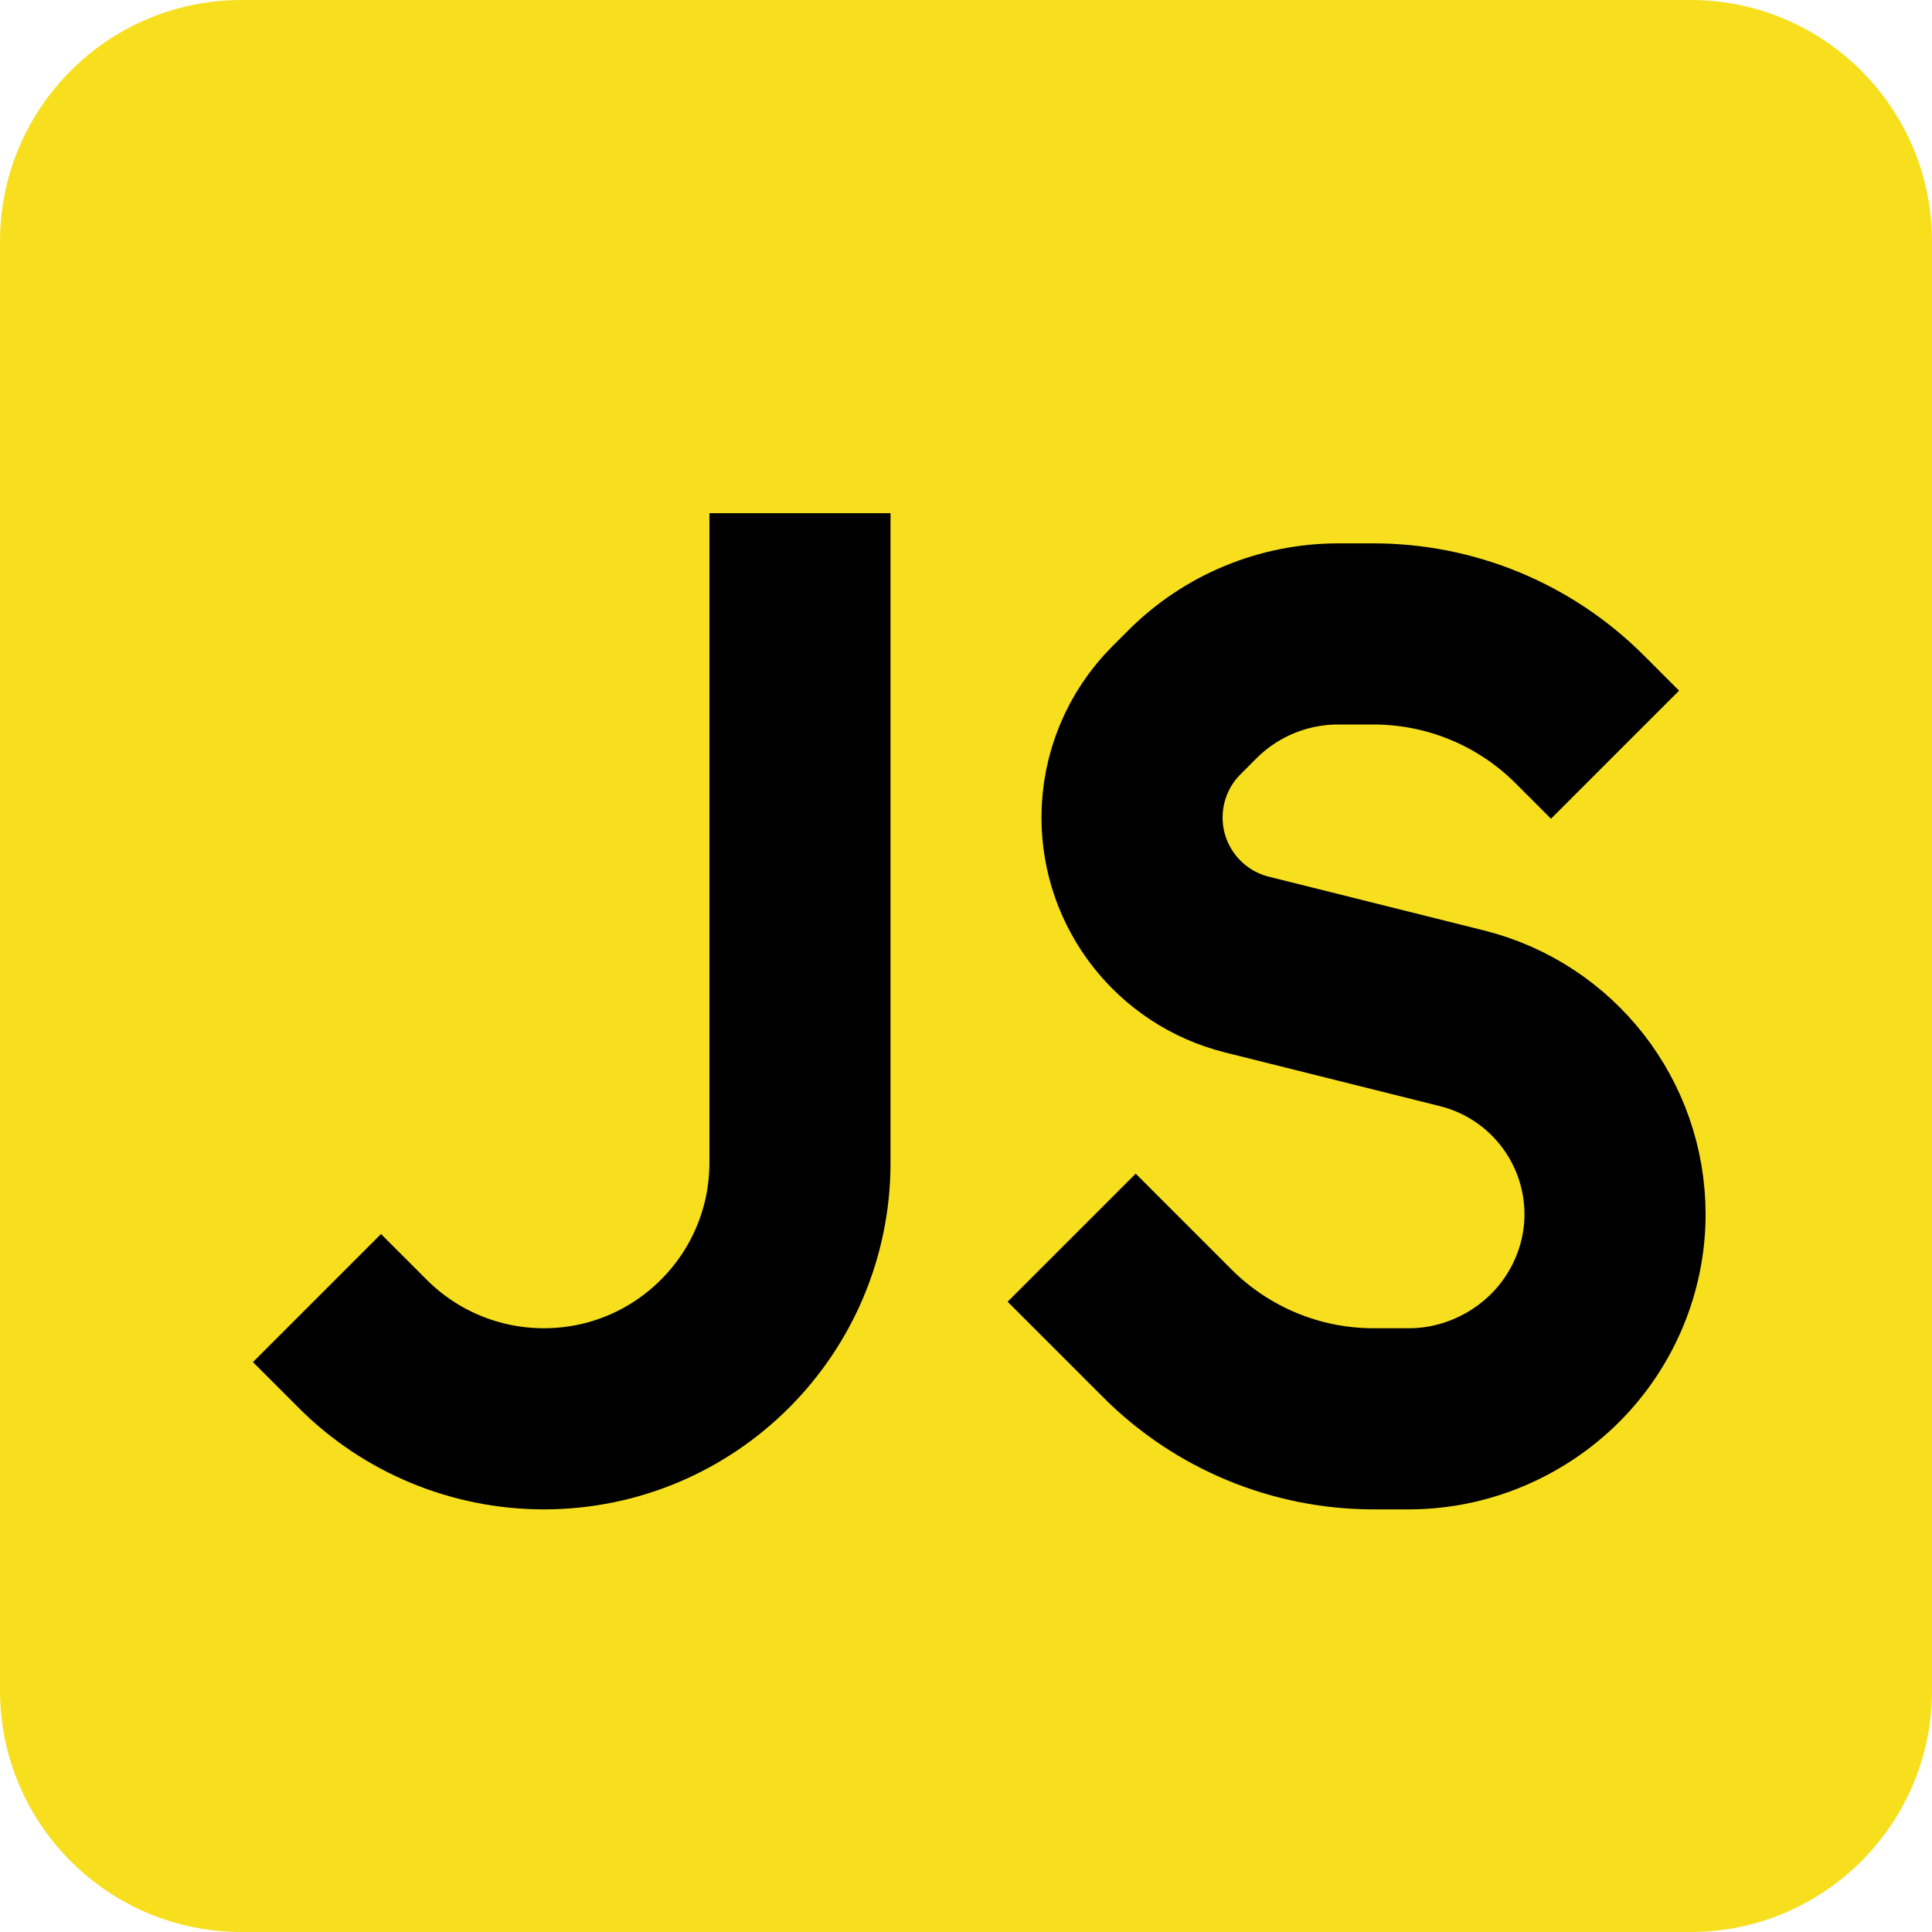
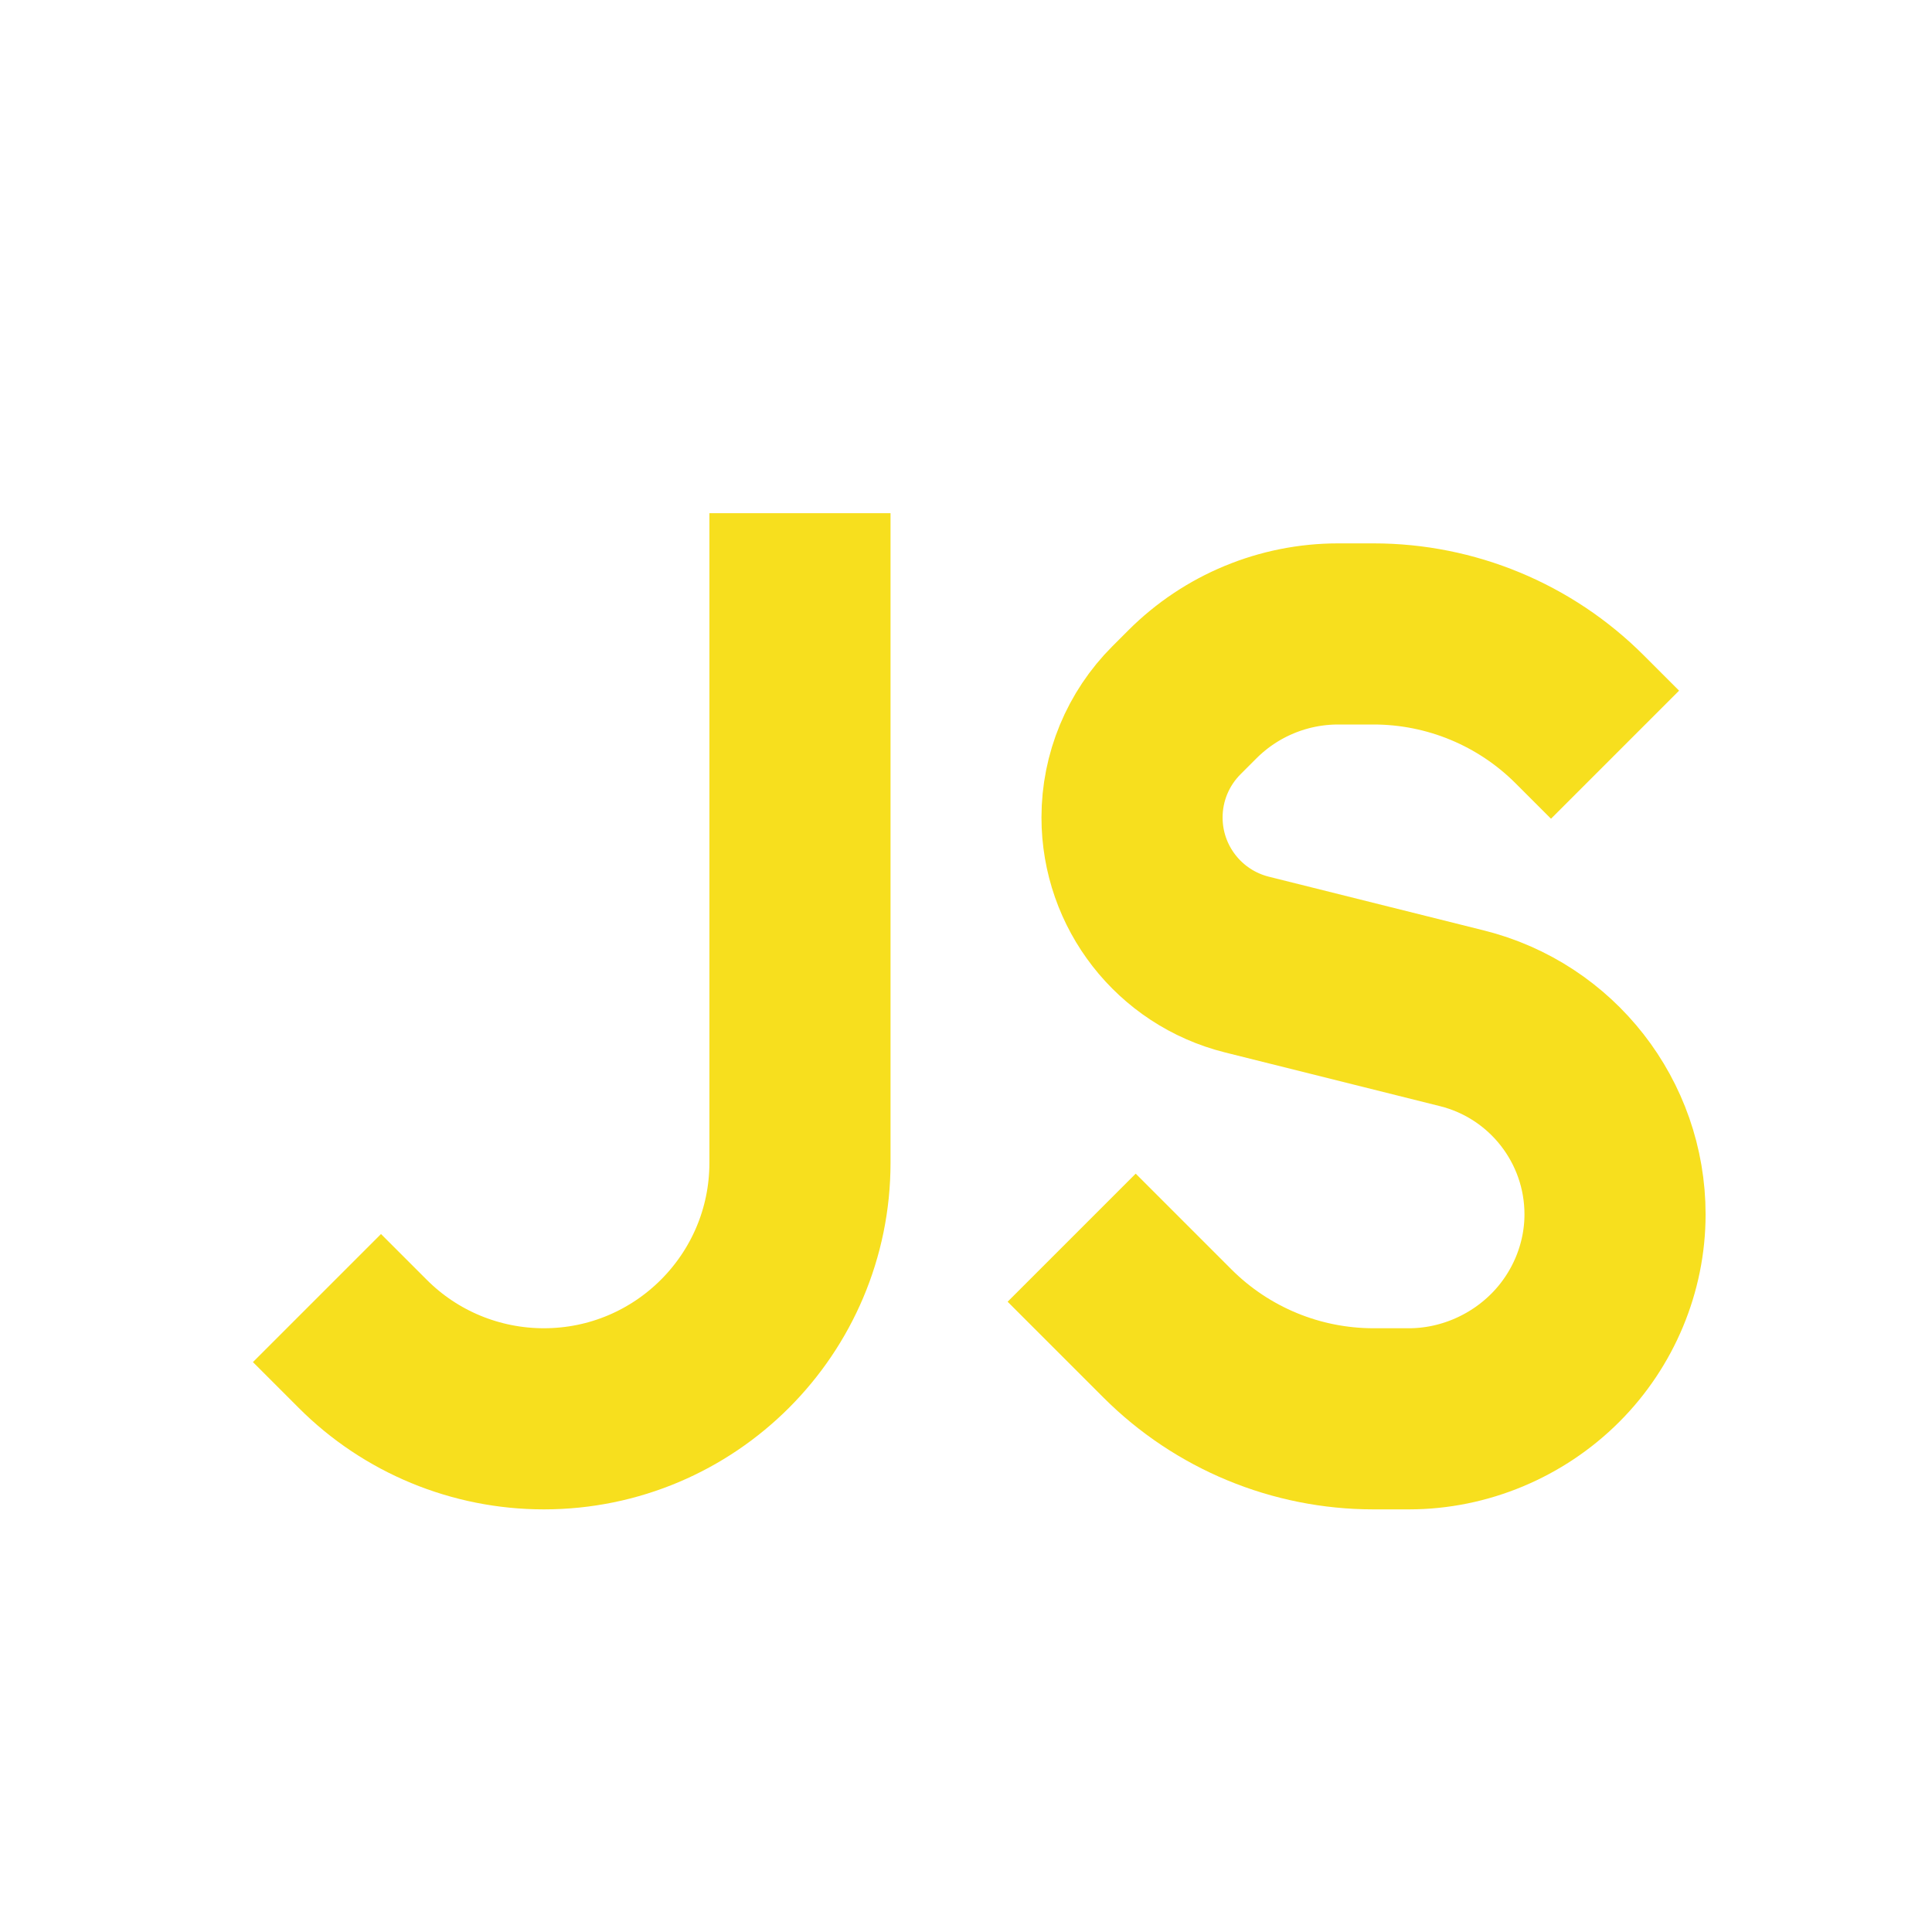
<svg xmlns="http://www.w3.org/2000/svg" width="16" height="16" viewBox="0 0 16 16" fill="none">
-   <rect width="16" height="16" rx="2" fill="#F7DF1E" />
-   <path d="M6.625 4.25V9.629C6.625 10.8 5.675 11.75 4.504 11.75V11.75C3.941 11.75 3.401 11.527 3.004 11.129L2.625 10.75" stroke="black" stroke-width="1.5" stroke-miterlimit="16" />
-   <path d="M13.375 6.25L13.082 5.957C12.629 5.504 12.015 5.25 11.375 5.25H11.082C10.629 5.25 10.195 5.43 9.875 5.75L9.743 5.882C9.507 6.118 9.375 6.437 9.375 6.77V6.77C9.375 7.346 9.767 7.848 10.326 7.988L12.107 8.433C12.852 8.619 13.375 9.289 13.375 10.057V10.057C13.375 10.501 13.194 10.931 12.88 11.245V11.245C12.56 11.565 12.121 11.75 11.668 11.75H11.375C10.735 11.75 10.121 11.496 9.668 11.043L8.875 10.25" stroke="black" stroke-width="1.5" stroke-miterlimit="16" />
+   <path d="M6.625 4.25V9.629C6.625 10.8 5.675 11.75 4.504 11.75V11.75C3.941 11.75 3.401 11.527 3.004 11.129L2.625 10.75" stroke="#F7DF1E" stroke-width="1.5" stroke-miterlimit="16" />
+   <path d="M13.375 6.25L13.082 5.957C12.629 5.504 12.015 5.25 11.375 5.25H11.082C10.629 5.25 10.195 5.43 9.875 5.75L9.743 5.882C9.507 6.118 9.375 6.437 9.375 6.77V6.77C9.375 7.346 9.767 7.848 10.326 7.988L12.107 8.433C12.852 8.619 13.375 9.289 13.375 10.057V10.057C13.375 10.501 13.194 10.931 12.88 11.245V11.245C12.56 11.565 12.121 11.75 11.668 11.75H11.375C10.735 11.75 10.121 11.496 9.668 11.043L8.875 10.25" stroke="#F7DF1E" stroke-width="1.5" stroke-miterlimit="16" />
</svg>
